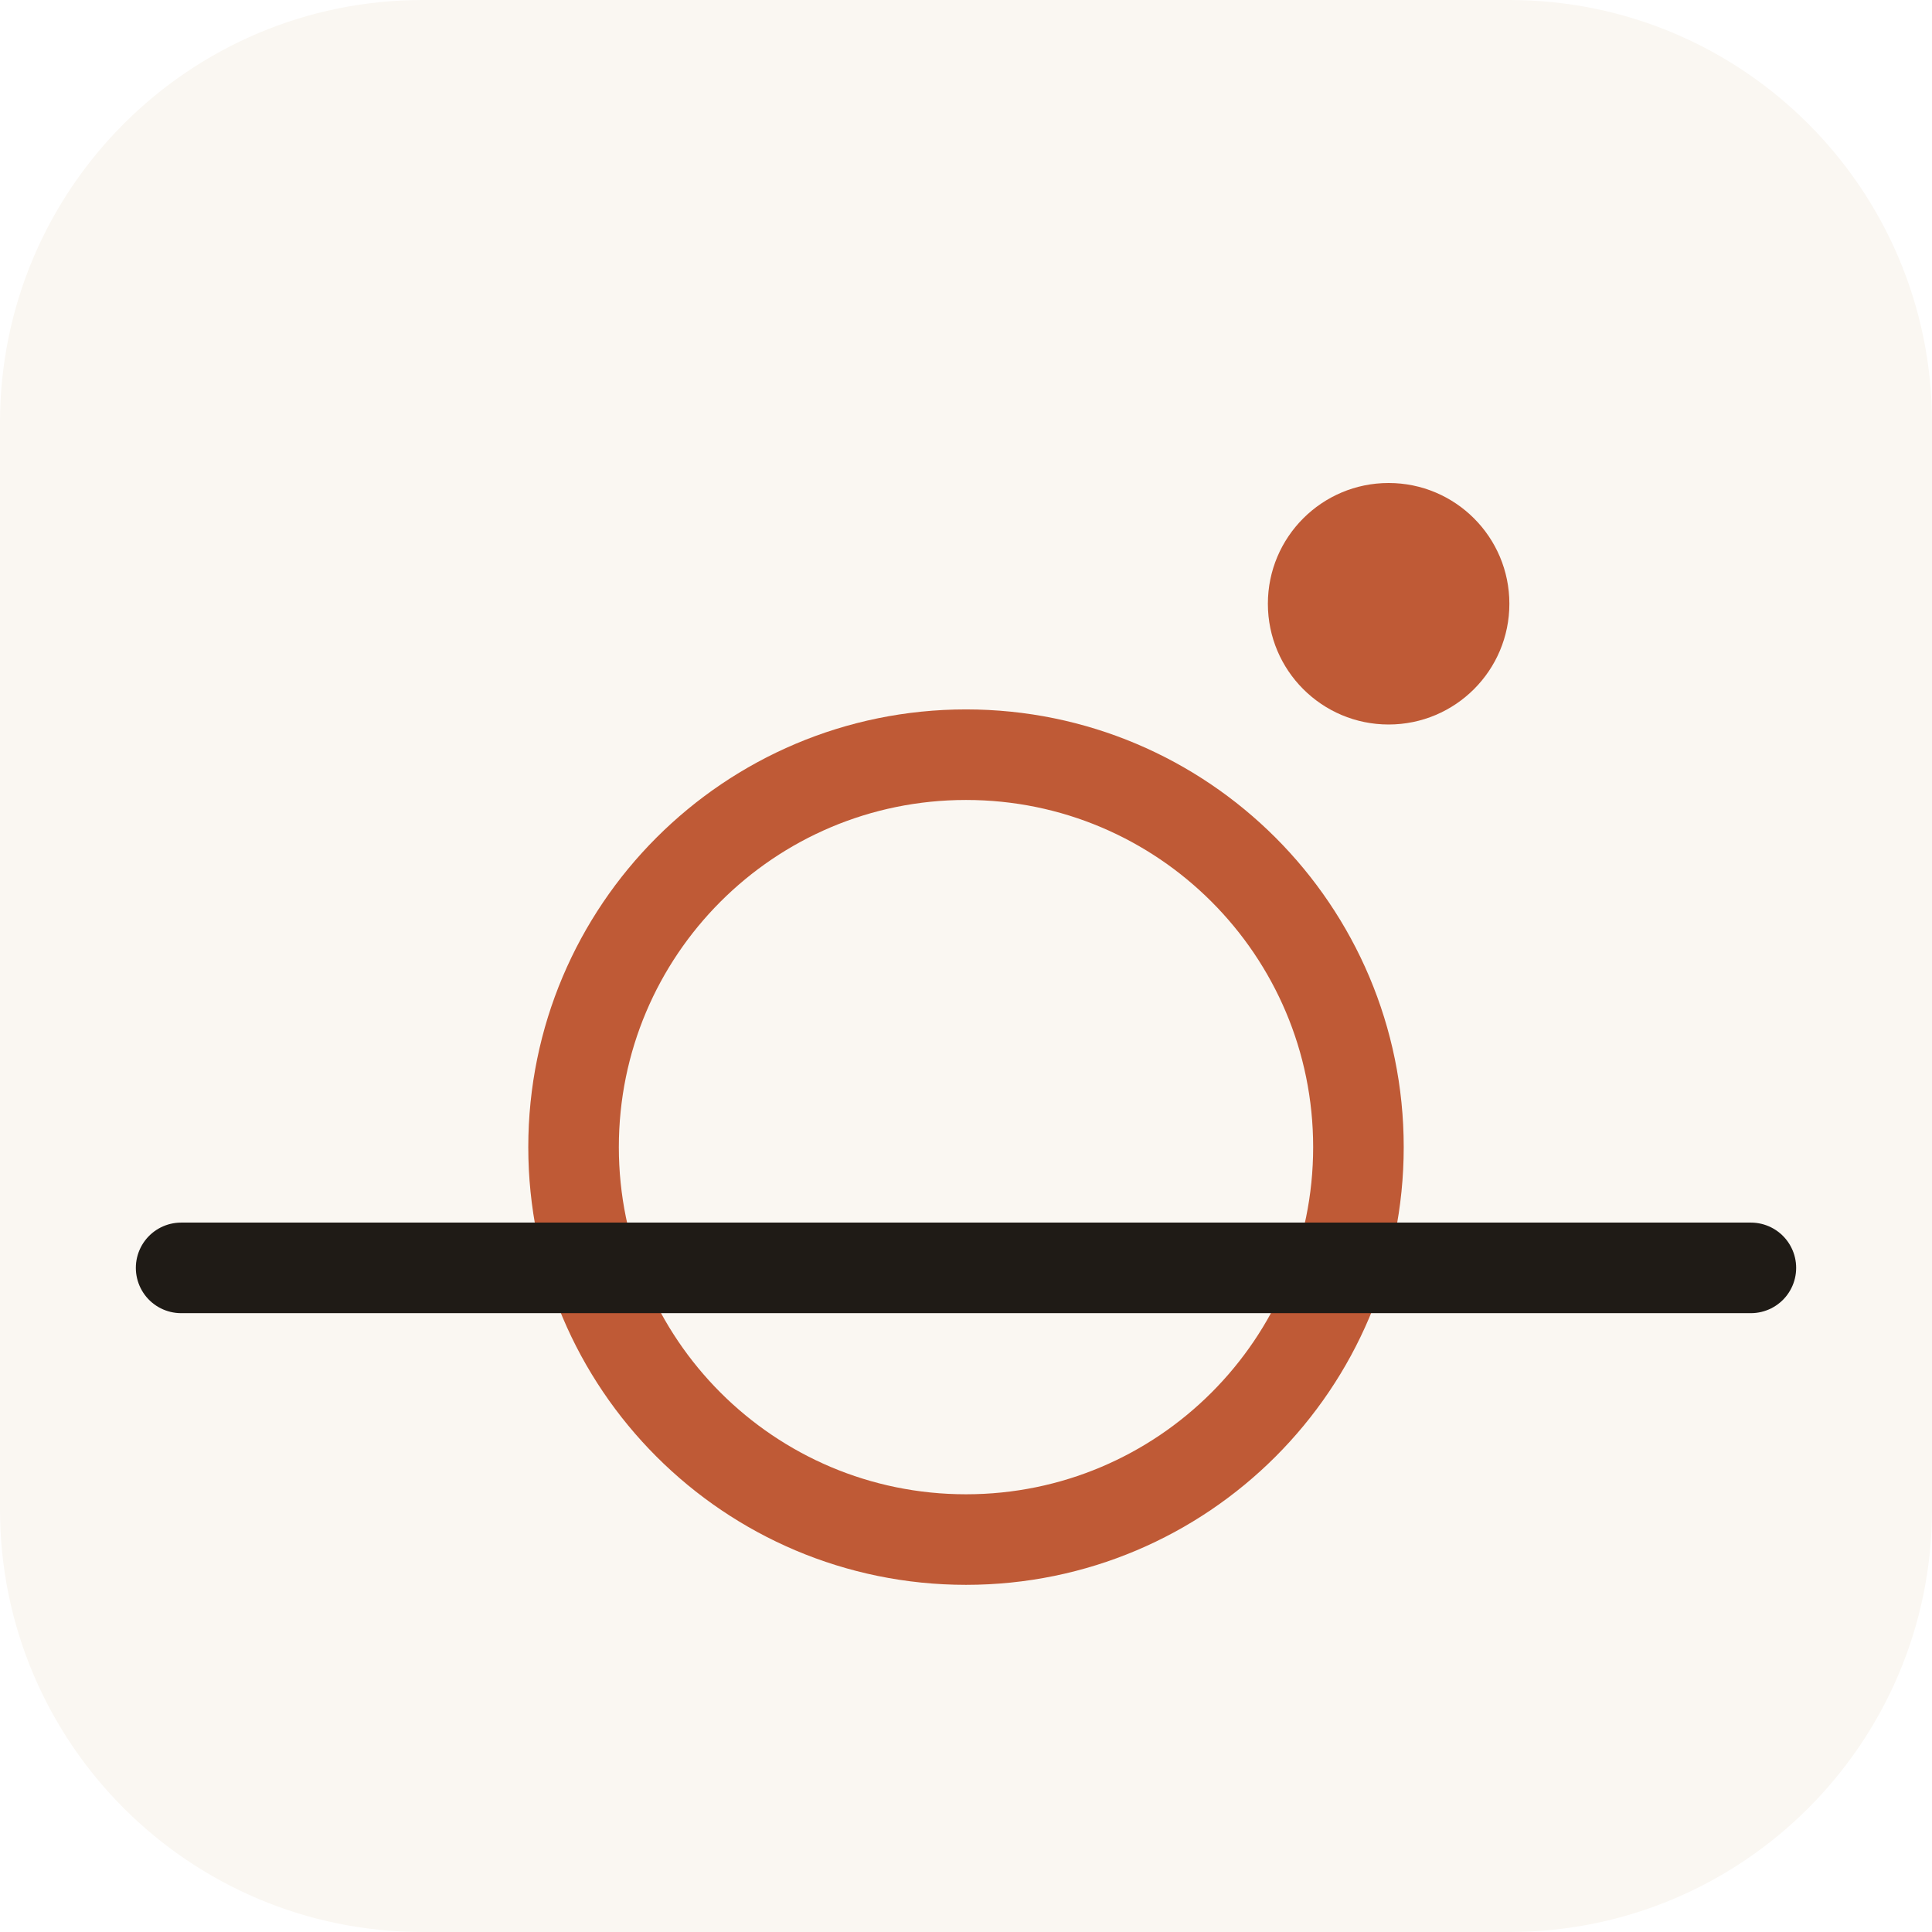
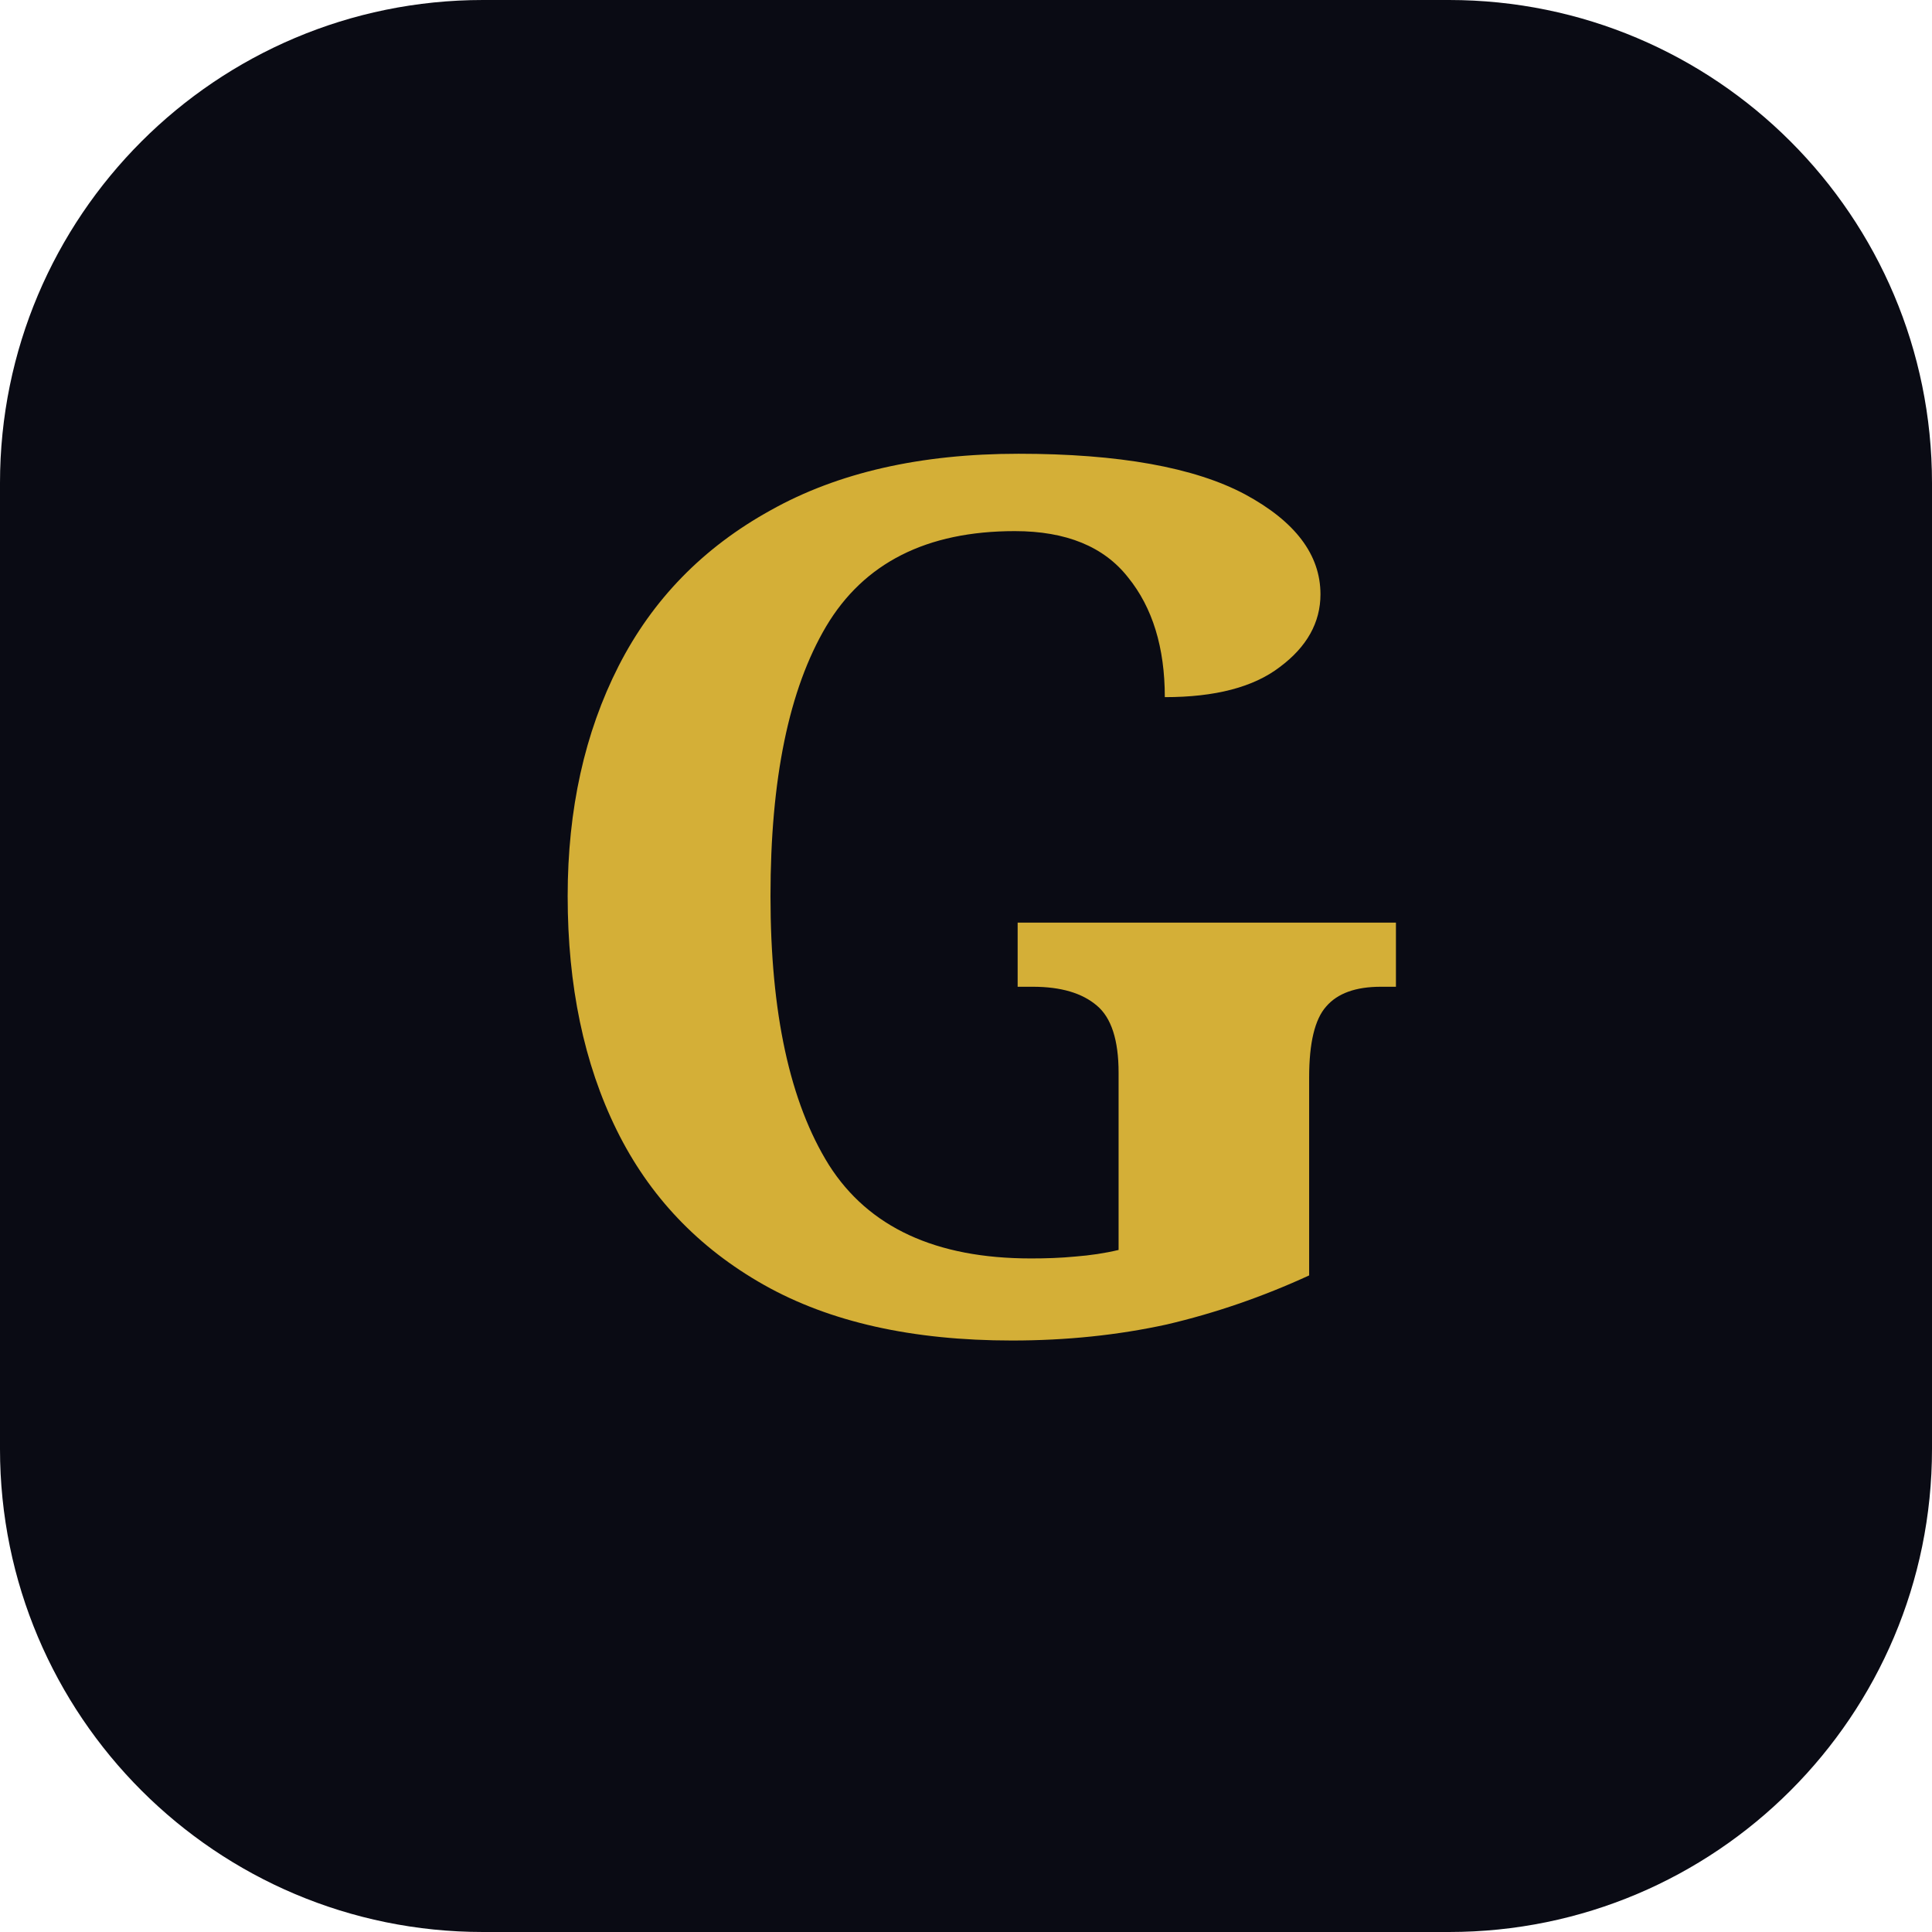
- <svg xmlns="http://www.w3.org/2000/svg" viewBox="0 0 64 64">
-   <rect width="64" height="64" rx="14" fill="#FAF7F2" />
-   <circle cx="32" cy="38" r="13" fill="none" stroke="#BF5A36" stroke-width="3" />
-   <path d="M6 42 H58" stroke="#1F1B16" stroke-width="3" stroke-linecap="round" />
-   <circle cx="46" cy="20" r="4" fill="#BF5A36" />
+ <svg xmlns="http://www.w3.org/2000/svg" viewBox="0 0 32 32">
+   <rect width="32" height="32" rx="8" fill="#0A0B14" />
+   <text x="16" y="22" text-anchor="middle" font-family="serif" font-size="20" font-weight="600" fill="#D4AF37">G</text>
</svg>
